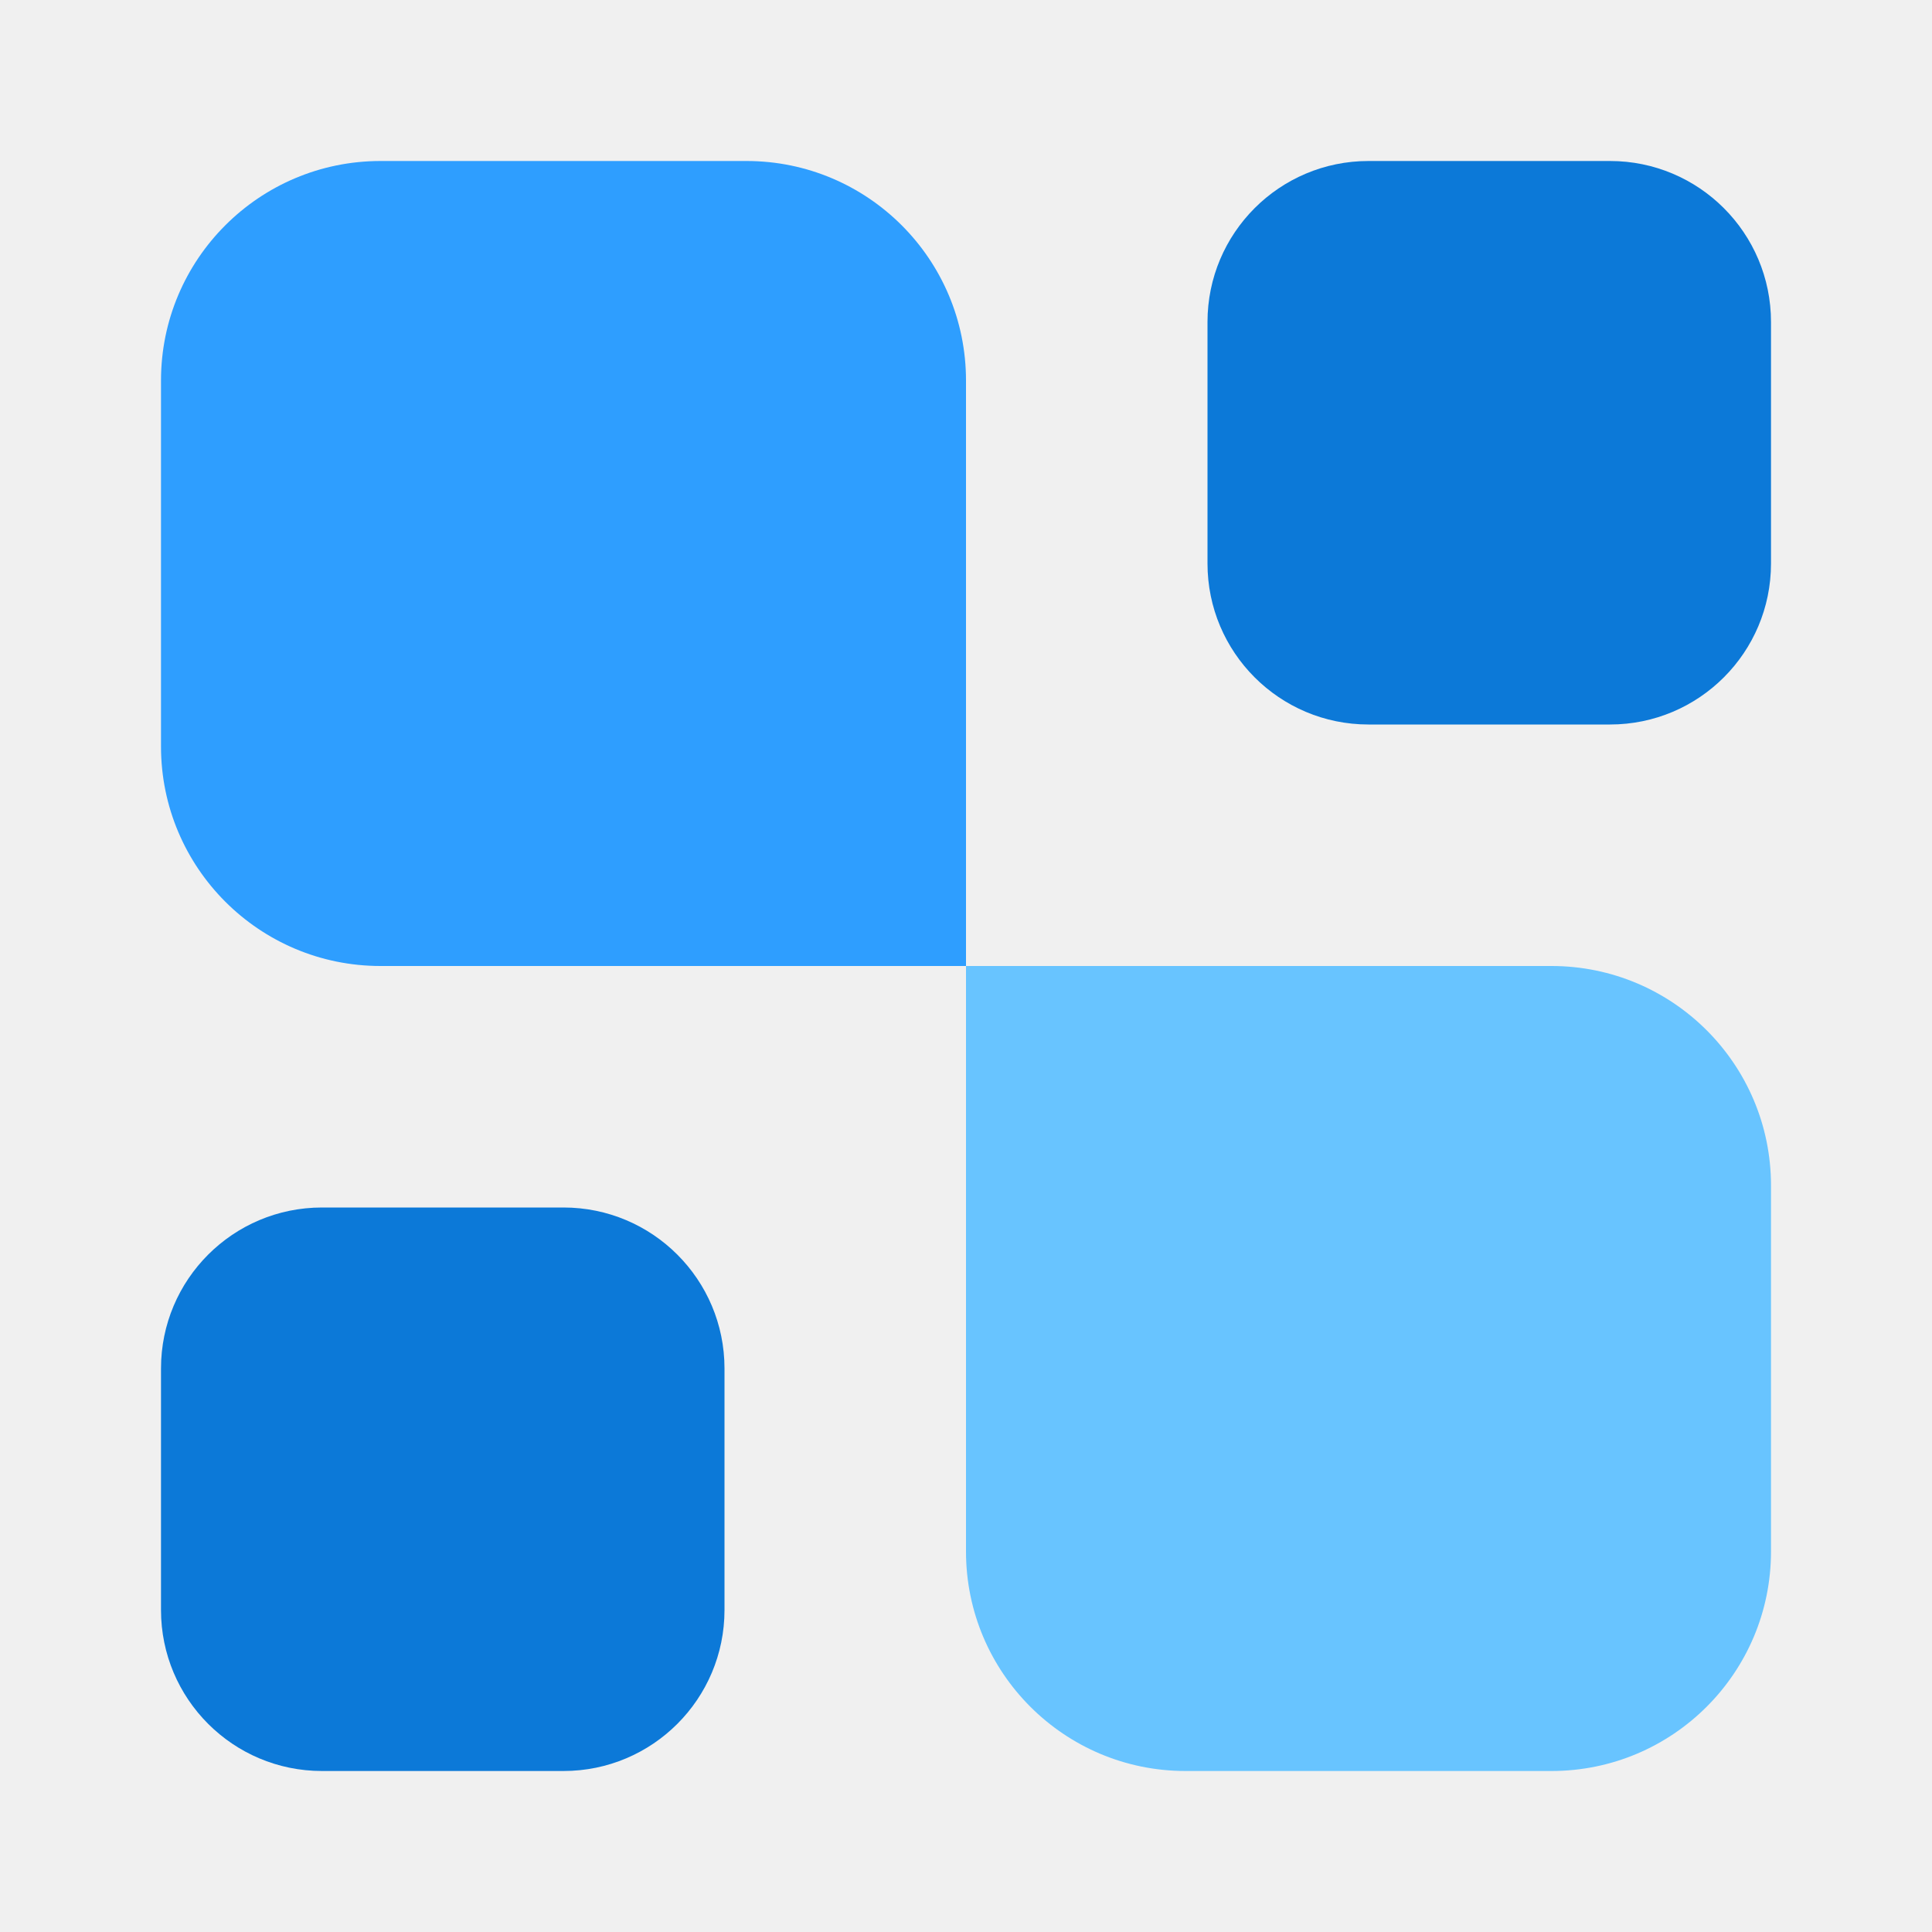
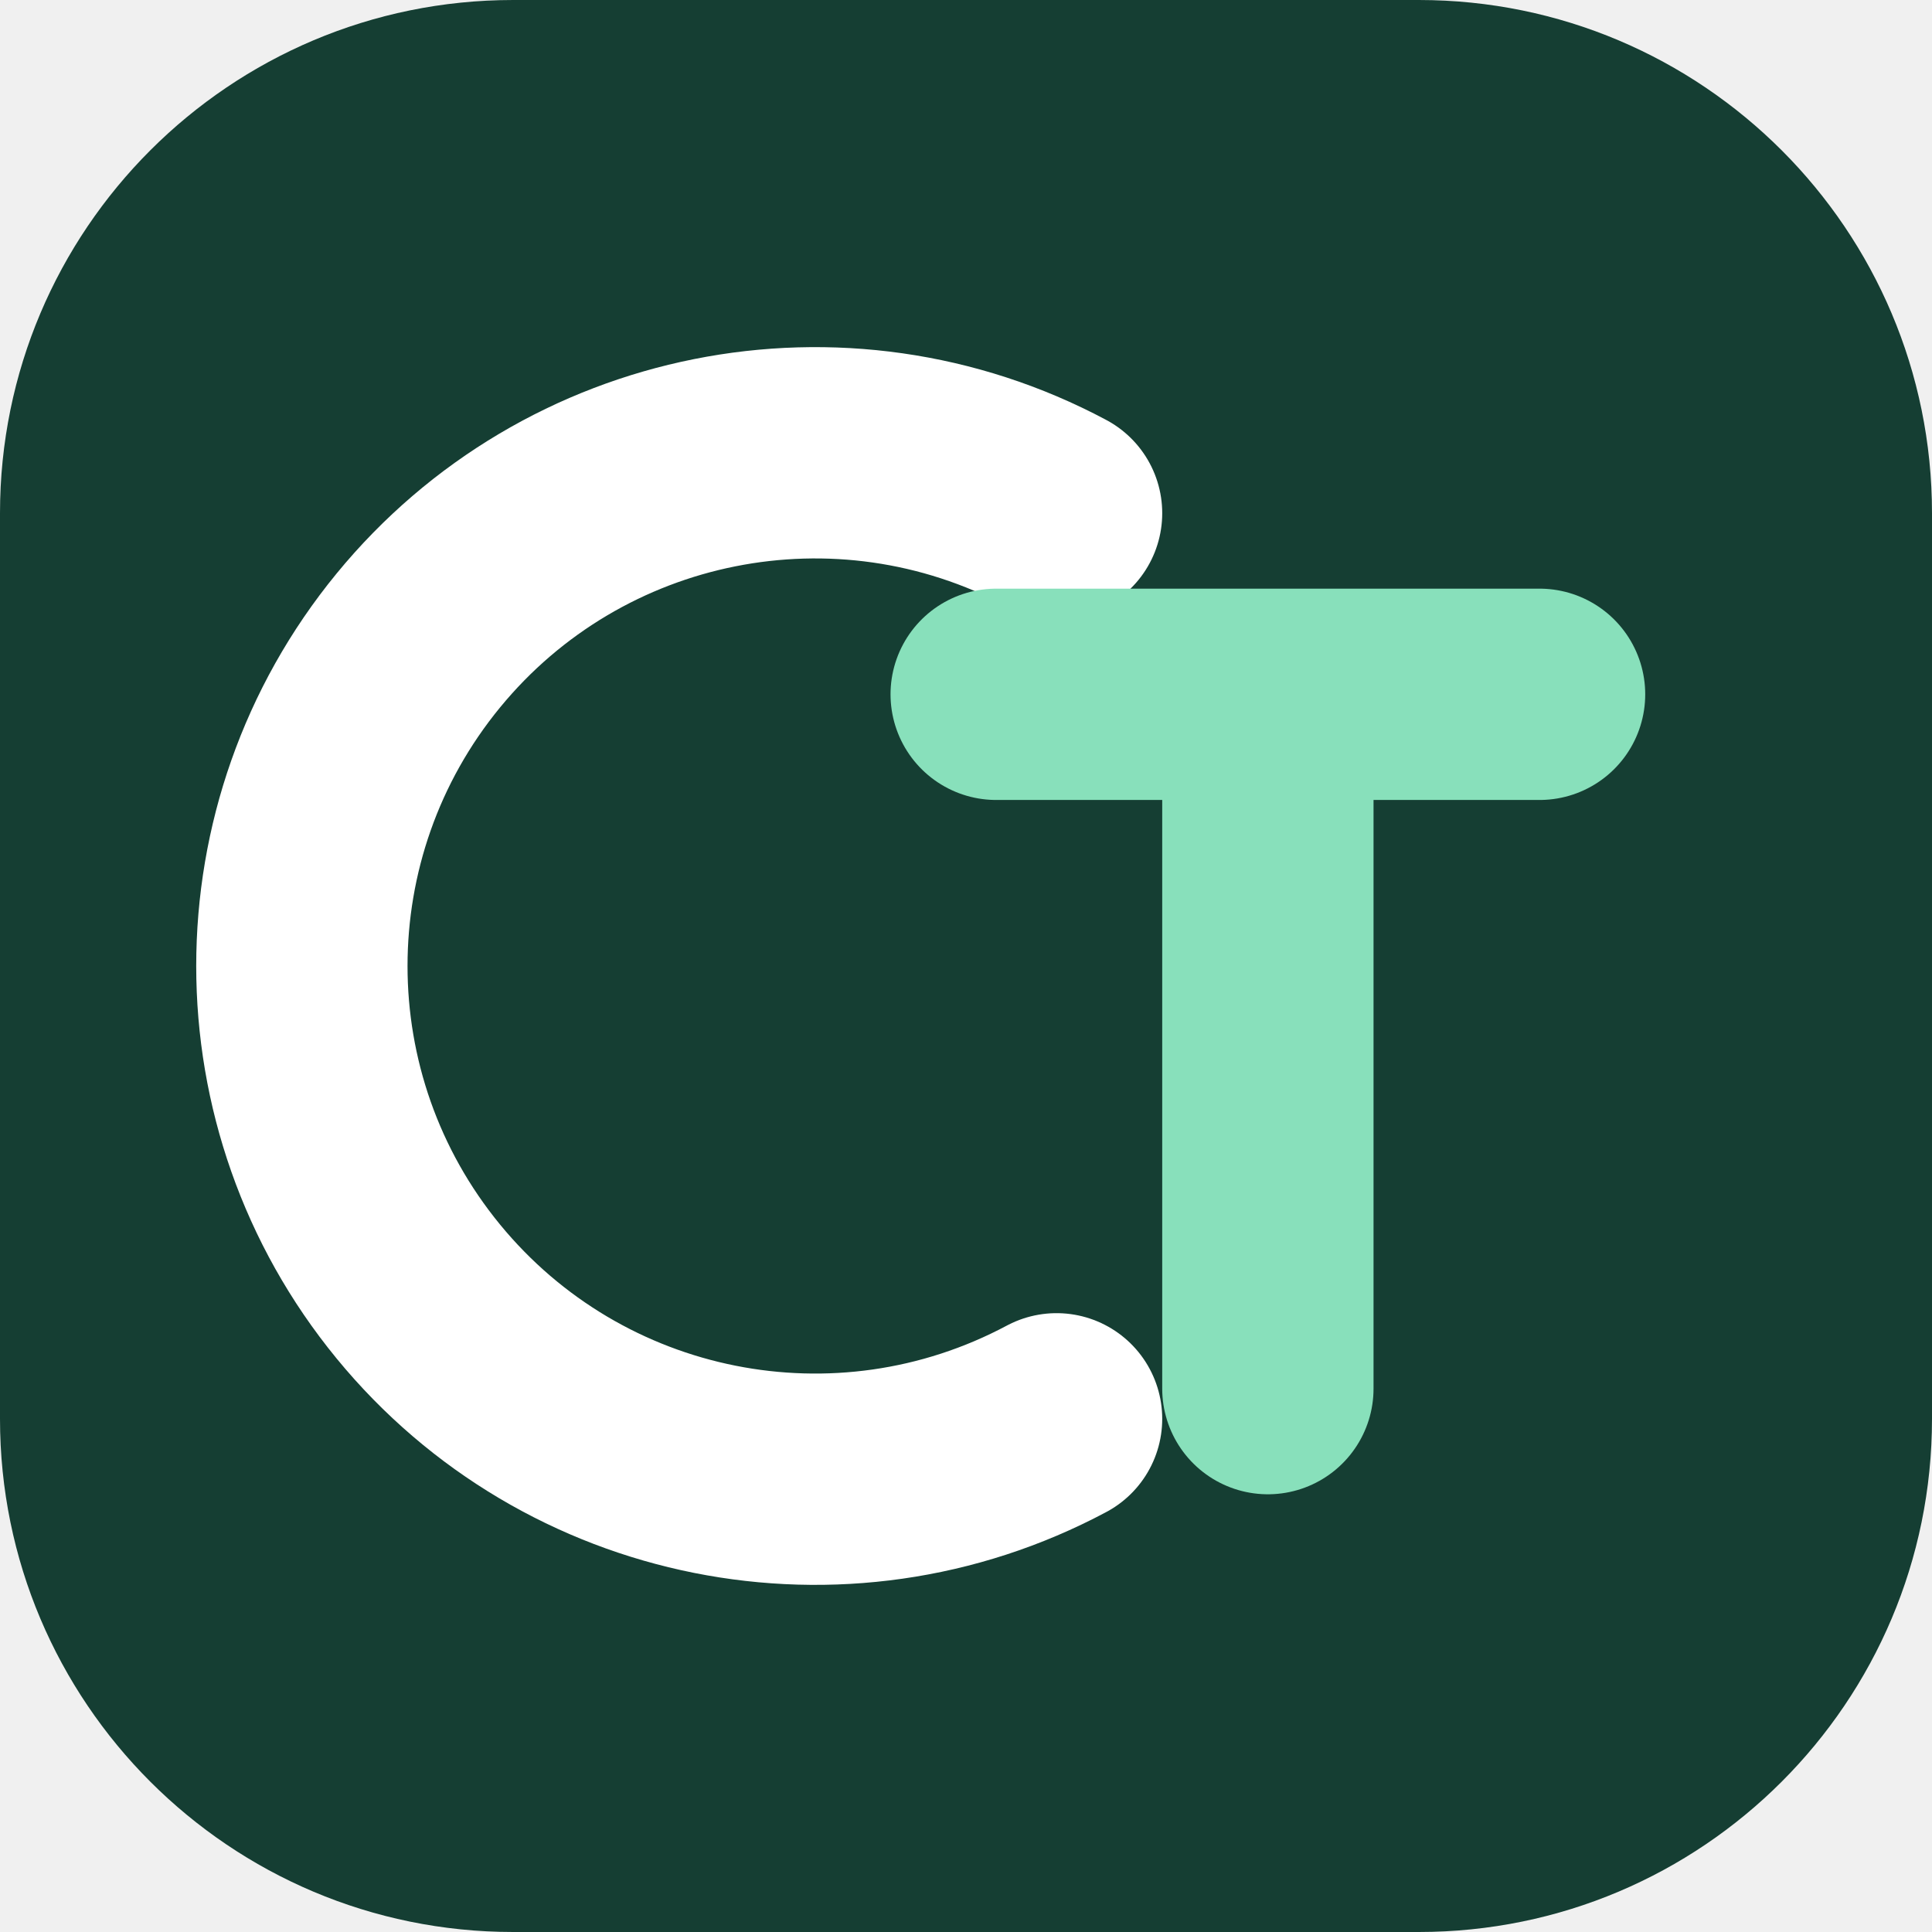
- <svg xmlns="http://www.w3.org/2000/svg" width="24" height="24" viewBox="0 0 24 24" fill="none">
-   <path d="M22 19.273C22 20.779 20.779 22 19.273 22H14.727C13.221 22 12 20.779 12 19.273V12H19.273C20.779 12 22 13.221 22 14.727V19.273Z" fill="#68C4FF" />
-   <path d="M20 2C21.105 2 22 2.895 22 4V7C22 8.105 21.105 9 20 9H17C15.895 9 15 8.105 15 7V4C15 2.895 15.895 2 17 2H20Z" fill="#0C79D8" />
-   <path d="M7 15C8.105 15 9 15.895 9 17V20C9 21.105 8.105 22 7 22H4C2.895 22 2 21.105 2 20V17C2 15.895 2.895 15 4 15H7Z" fill="#0C79D8" />
-   <path d="M12 12H4.727C3.221 12 2 10.779 2 9.273V4.727C2 3.221 3.221 2 4.727 2H9.273C10.779 2 12 3.221 12 4.727V12Z" fill="#2E9EFF" />
+ <svg xmlns="http://www.w3.org/2000/svg" viewBox="0 0 64 64" fill="none">
+   <rect width="64" height="64" rx="17" fill="#153E33" />
+   <path d="M35 17a17 17 0 1 0 0 30" stroke="#FFFFFF" stroke-width="7" stroke-linecap="round" />
+   <path d="M33 23h18M42 23v23" stroke="#88E0BB" stroke-width="7" stroke-linecap="round" />
</svg>
